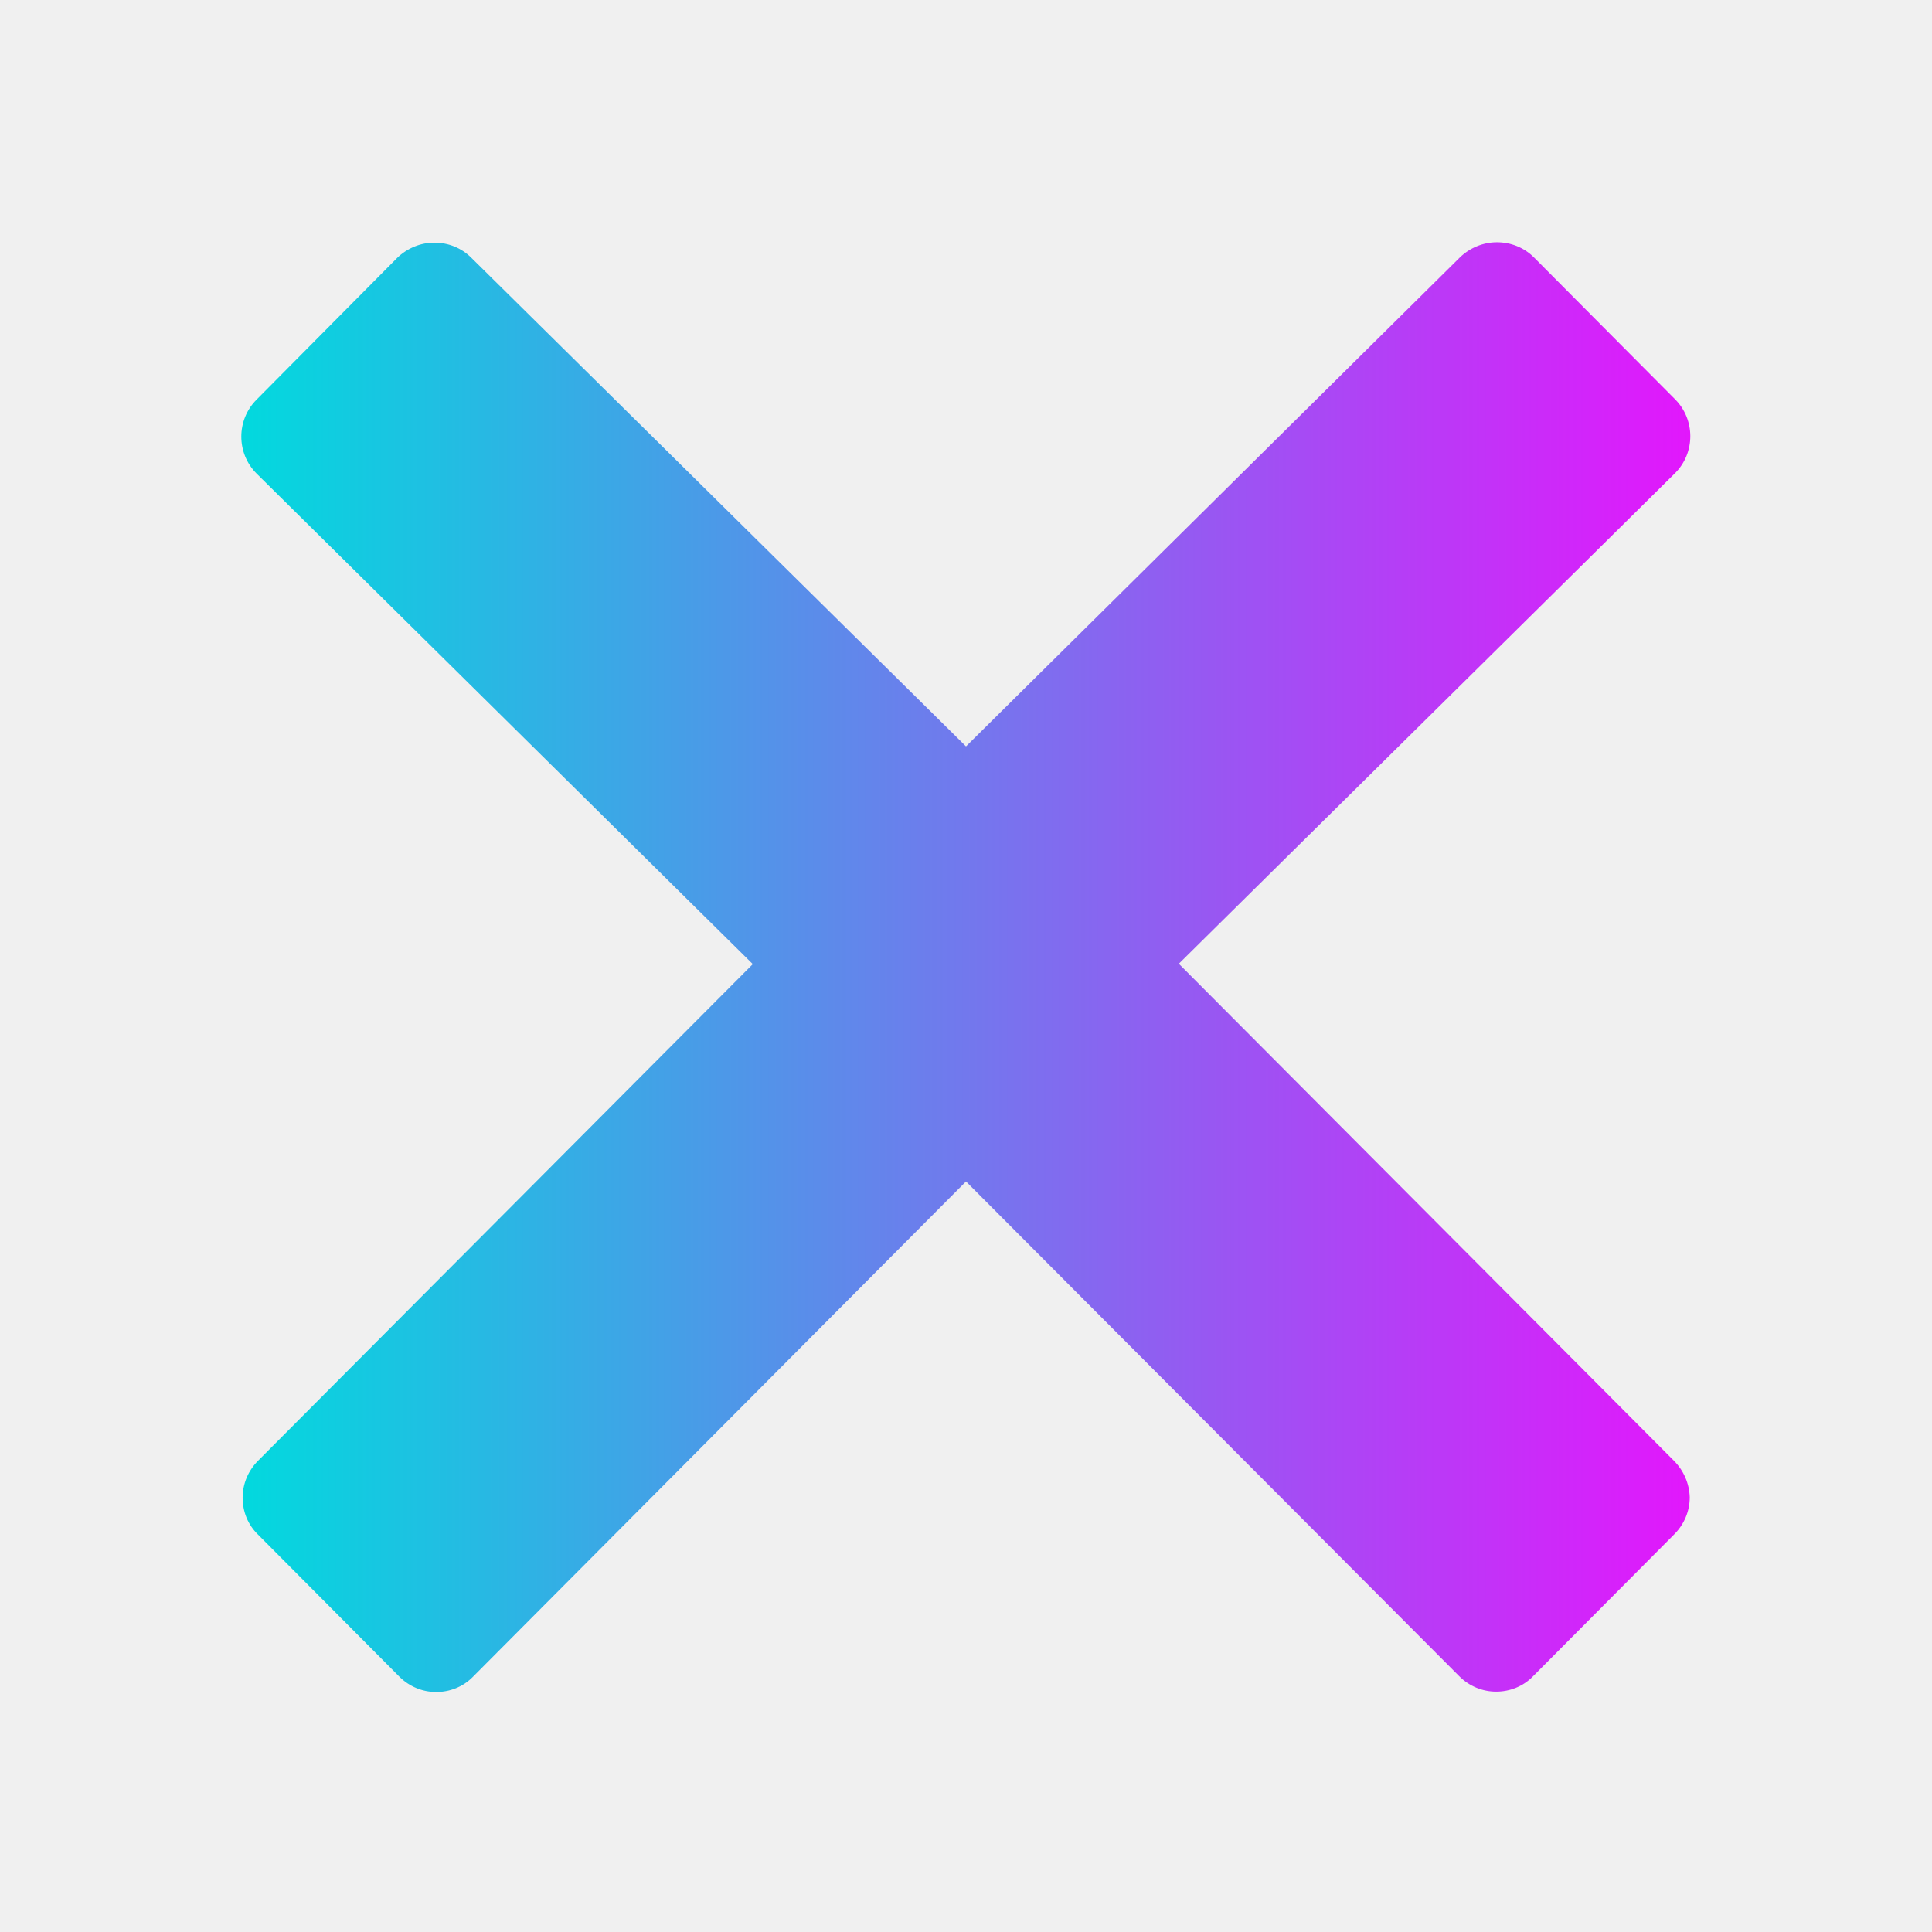
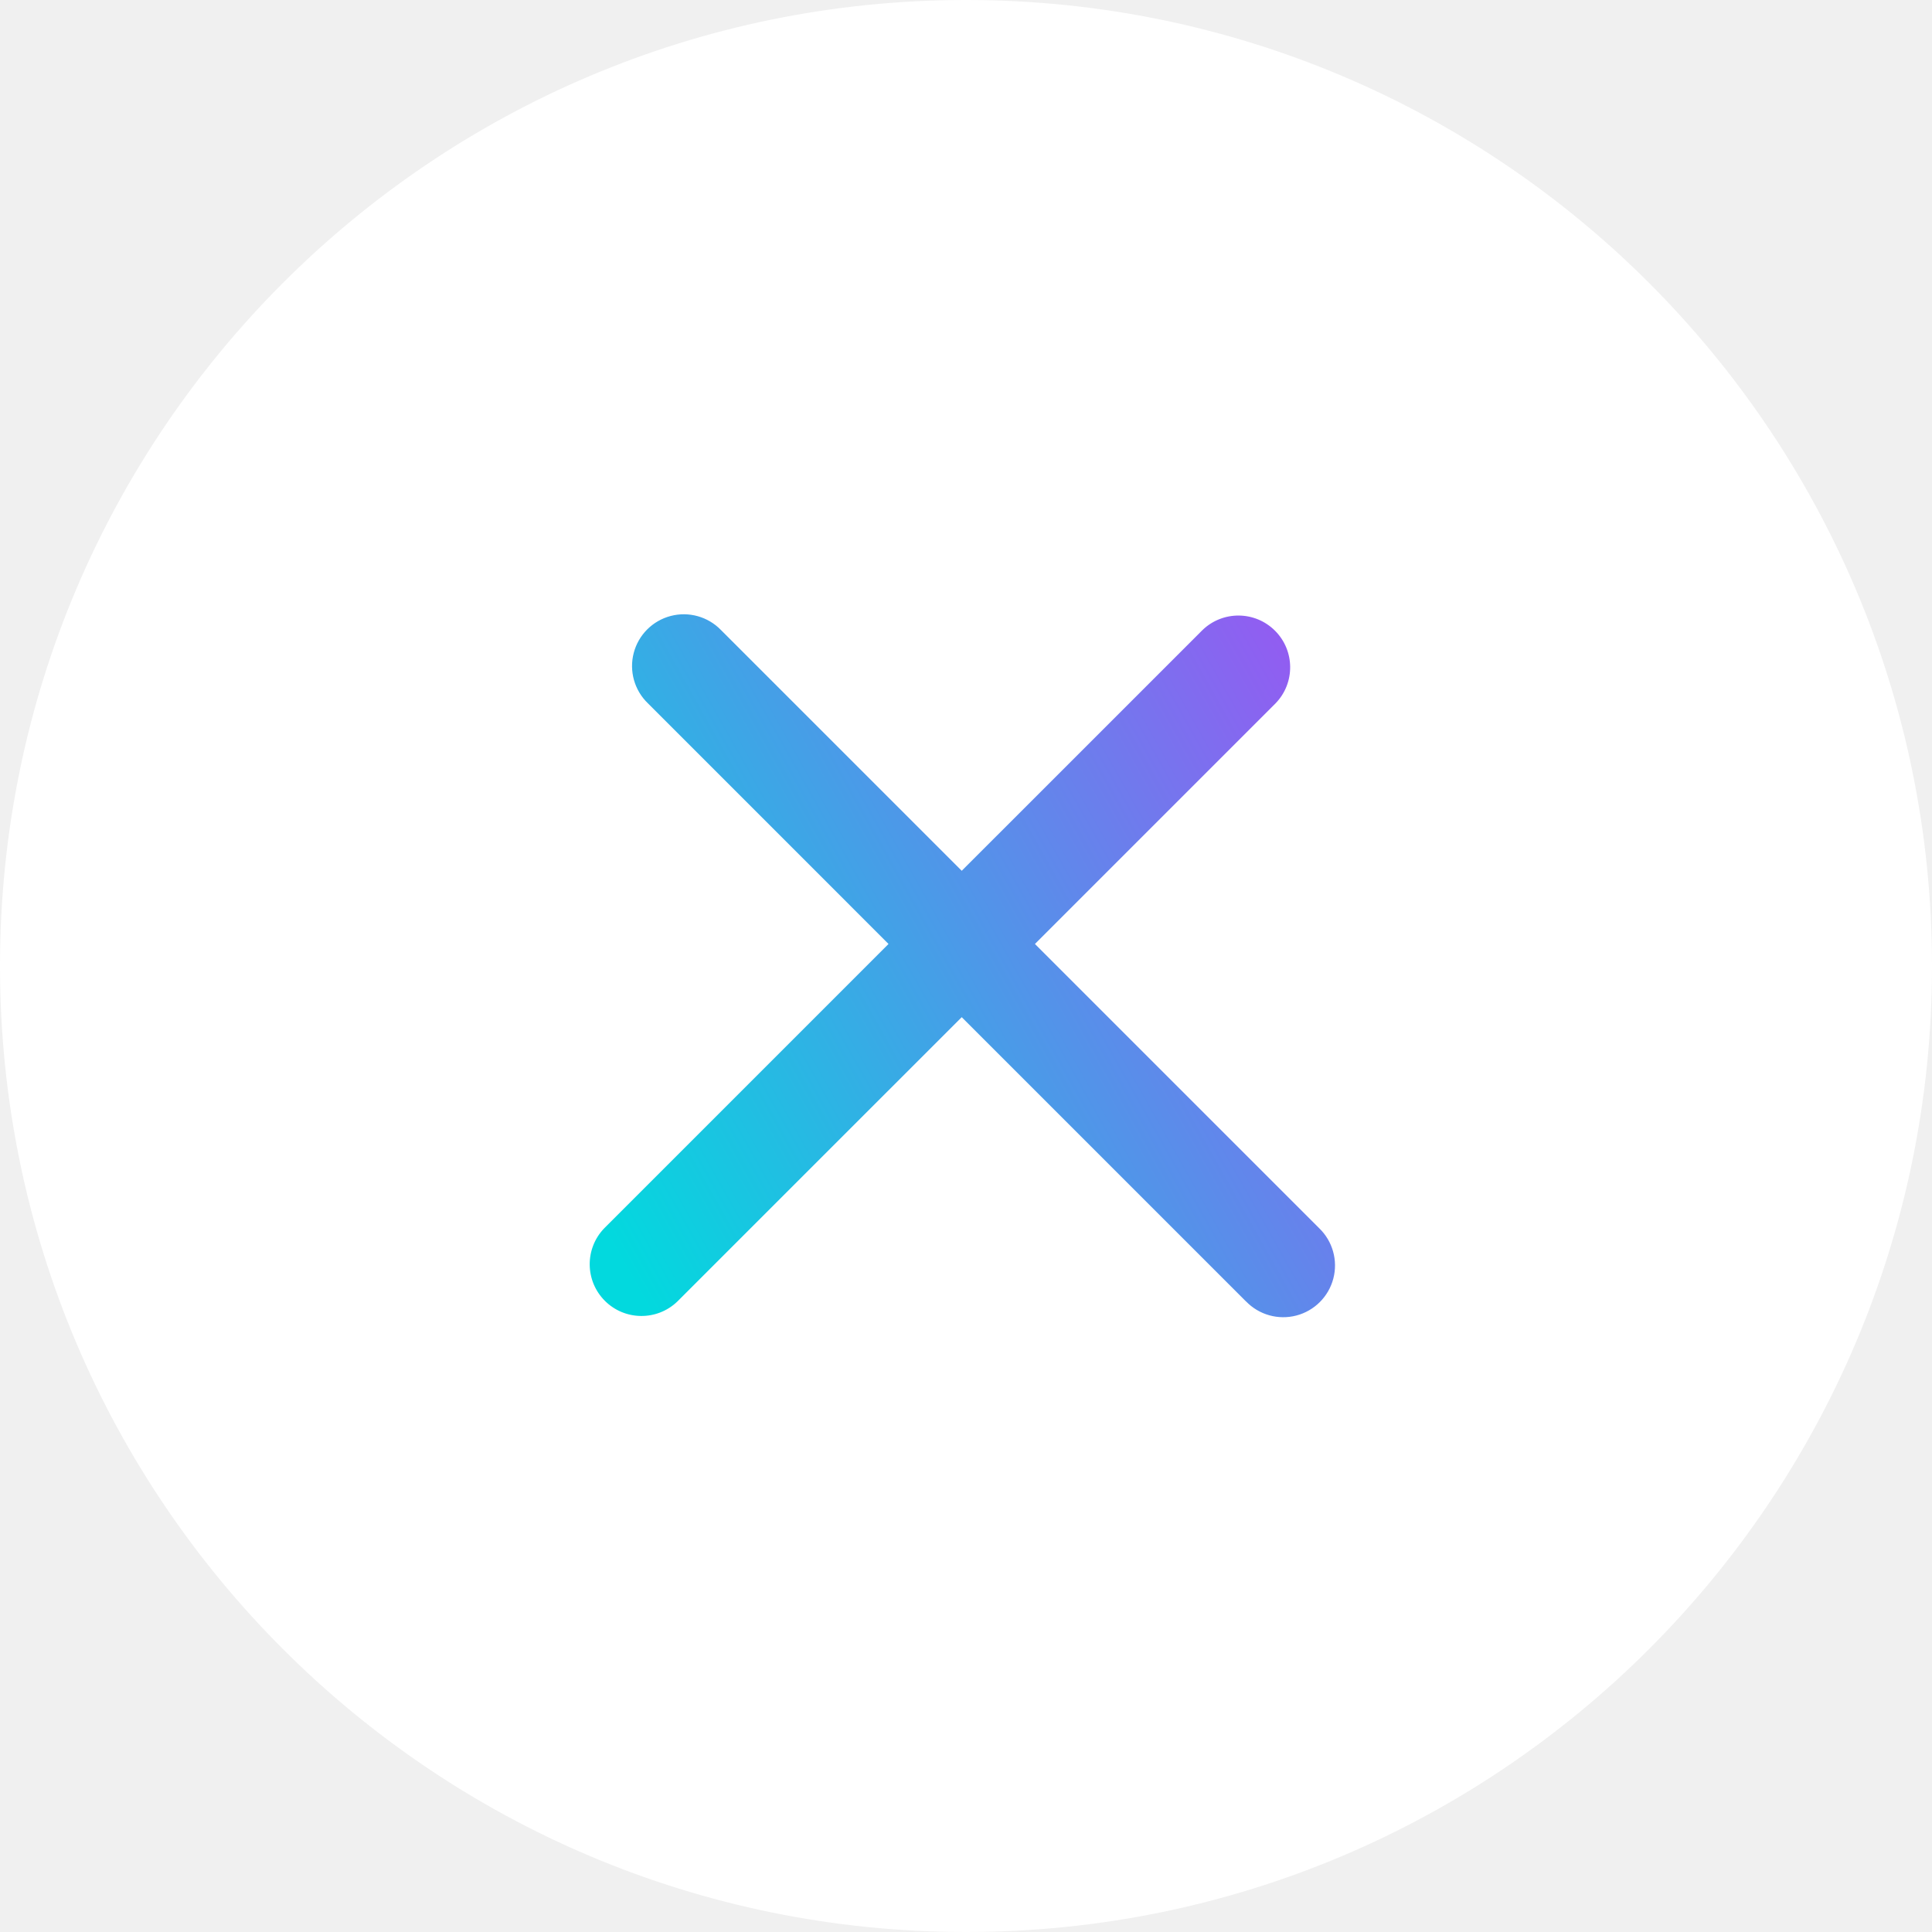
- <svg xmlns="http://www.w3.org/2000/svg" t="1614019510178" class="icon" viewBox="0 0 1024 1024" version="1.1" p-id="1260" width="200" height="200">
+ <svg xmlns="http://www.w3.org/2000/svg" width="56" height="56" viewBox="0 0 56 56">
  <defs>
-     <style type="text/css" />
-     <linearGradient id="orange_red" x1="0%" y1="0%" x2="100%" y2="0%">
-       <stop offset="0%" style="stop-color:rgb(2, 217, 222); stop-opacity:1" />
-       <stop offset="100%" style="stop-color:rgb(226, 23, 252); stop-opacity:1" />
+     <linearGradient id="linear-gradient" y1="0.844" x2="1.093" y2="0.263" gradientUnits="objectBoundingBox">
+       <stop offset="0" stop-color="#02d9de" />
+       <stop offset="1" stop-color="#9659f2" />
    </linearGradient>
  </defs>
-   <path fill="url(#orange_red)" d="M887.2 774.2 624.8 510.8l263-260c10.8-10.8 10.8-28.4 0-39.2l-74.8-75.2c-5.2-5.2-12.2-8-19.6-8-7.4 0-14.4 3-19.6 8L512 395.6 249.8 136.6c-5.2-5.2-12.2-8-19.6-8-7.4 0-14.4 3-19.6 8L136 211.8c-10.8 10.8-10.8 28.4 0 39.2l263 260L136.8 774.2c-5.2 5.2-8.2 12.2-8.2 19.6 0 7.4 2.8 14.4 8.2 19.6l74.8 75.2c5.4 5.4 12.4 8.2 19.6 8.2 7 0 14.2-2.6 19.6-8.2L512 626.2l261.4 262.2c5.4 5.4 12.4 8.2 19.6 8.2 7 0 14.2-2.6 19.6-8.2l74.8-75.2c5.2-5.2 8.2-12.2 8.2-19.6C895.4 786.4 892.4 779.4 887.2 774.2z" p-id="1261" />
+   <g id="组_1" data-name="组 1" transform="translate(-2195 -4536)">
+     <circle id="椭圆_1" data-name="椭圆 1" cx="28" cy="28" r="28" transform="translate(2195 4536)" fill="#fff" />
+     <path id="联合_1" data-name="联合 1" d="M19.662,20.521l-8.24-8.24-8.241,8.24A1.5,1.5,0,0,1,1.06,18.4L9.3,10.159,2.324,3.182A1.5,1.5,0,1,1,4.445,1.061l6.977,6.977L18.4,1.061a1.5,1.5,0,0,1,2.121,2.121l-6.977,6.977,8.24,8.24a1.5,1.5,0,1,1-2.121,2.121Z" transform="translate(2211.454 4553.202)" fill="url(#linear-gradient)" />
+   </g>
</svg>
